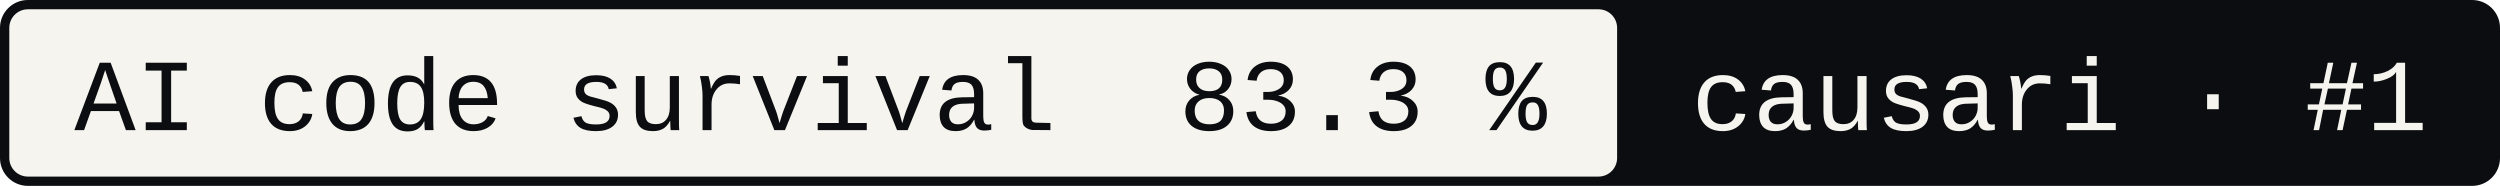
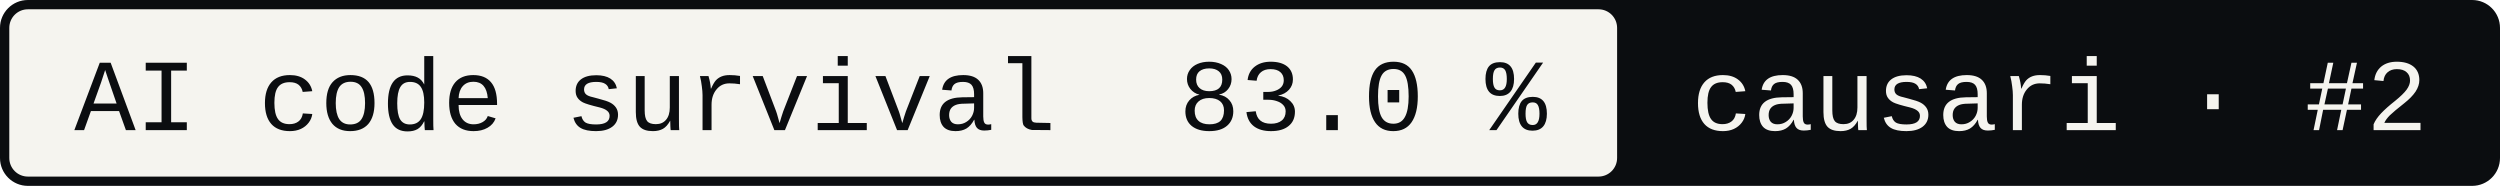
- <svg xmlns="http://www.w3.org/2000/svg" width="269" height="20" viewBox="0 0 269 20" role="img" aria-label="anthropics/anthropic-sdk-python: In Survival Report #1 (2026-09-20, method v2): 4,043 of 4,852 lines introduced by 38 AI-tagged commits are still at HEAD, 83.3 %. causari.dev">
+ <svg xmlns="http://www.w3.org/2000/svg" width="269" height="20" viewBox="0 0 269 20" role="img" aria-label="anthropics/anthropic-sdk-python: In Survival Report #2 (2026-09-23, method v2): 4,116 of 4,961 lines introduced by 39 AI-tagged commits are still at HEAD, 83.0 %. causari.dev">
  <rect width="269" height="20" rx="3" fill="#0b0d10" />
  <rect x="1" y="1" width="173" height="18" rx="2" fill="#f5f4ef" />
  <g font-family="ui-monospace,'JetBrains Mono','SF Mono','Cascadia Mono',Menlo,Consolas,'Liberation Mono',monospace" font-size="11" text-rendering="geometricPrecision">
-     <text x="8" y="14" fill="#0b0d10" textLength="158" lengthAdjust="spacingAndGlyphs" xml:space="preserve">AI code survival  83.3 %</text>
-     <text x="182" y="14" fill="#f5f4ef" textLength="79" lengthAdjust="spacingAndGlyphs" xml:space="preserve">causari · #1</text>
+     <text x="8" y="14" fill="#0b0d10" textLength="158" lengthAdjust="spacingAndGlyphs" xml:space="preserve">AI code survival  83.0 %</text>
+     <text x="182" y="14" fill="#f5f4ef" textLength="79" lengthAdjust="spacingAndGlyphs" xml:space="preserve">causari · #2</text>
  </g>
</svg>
